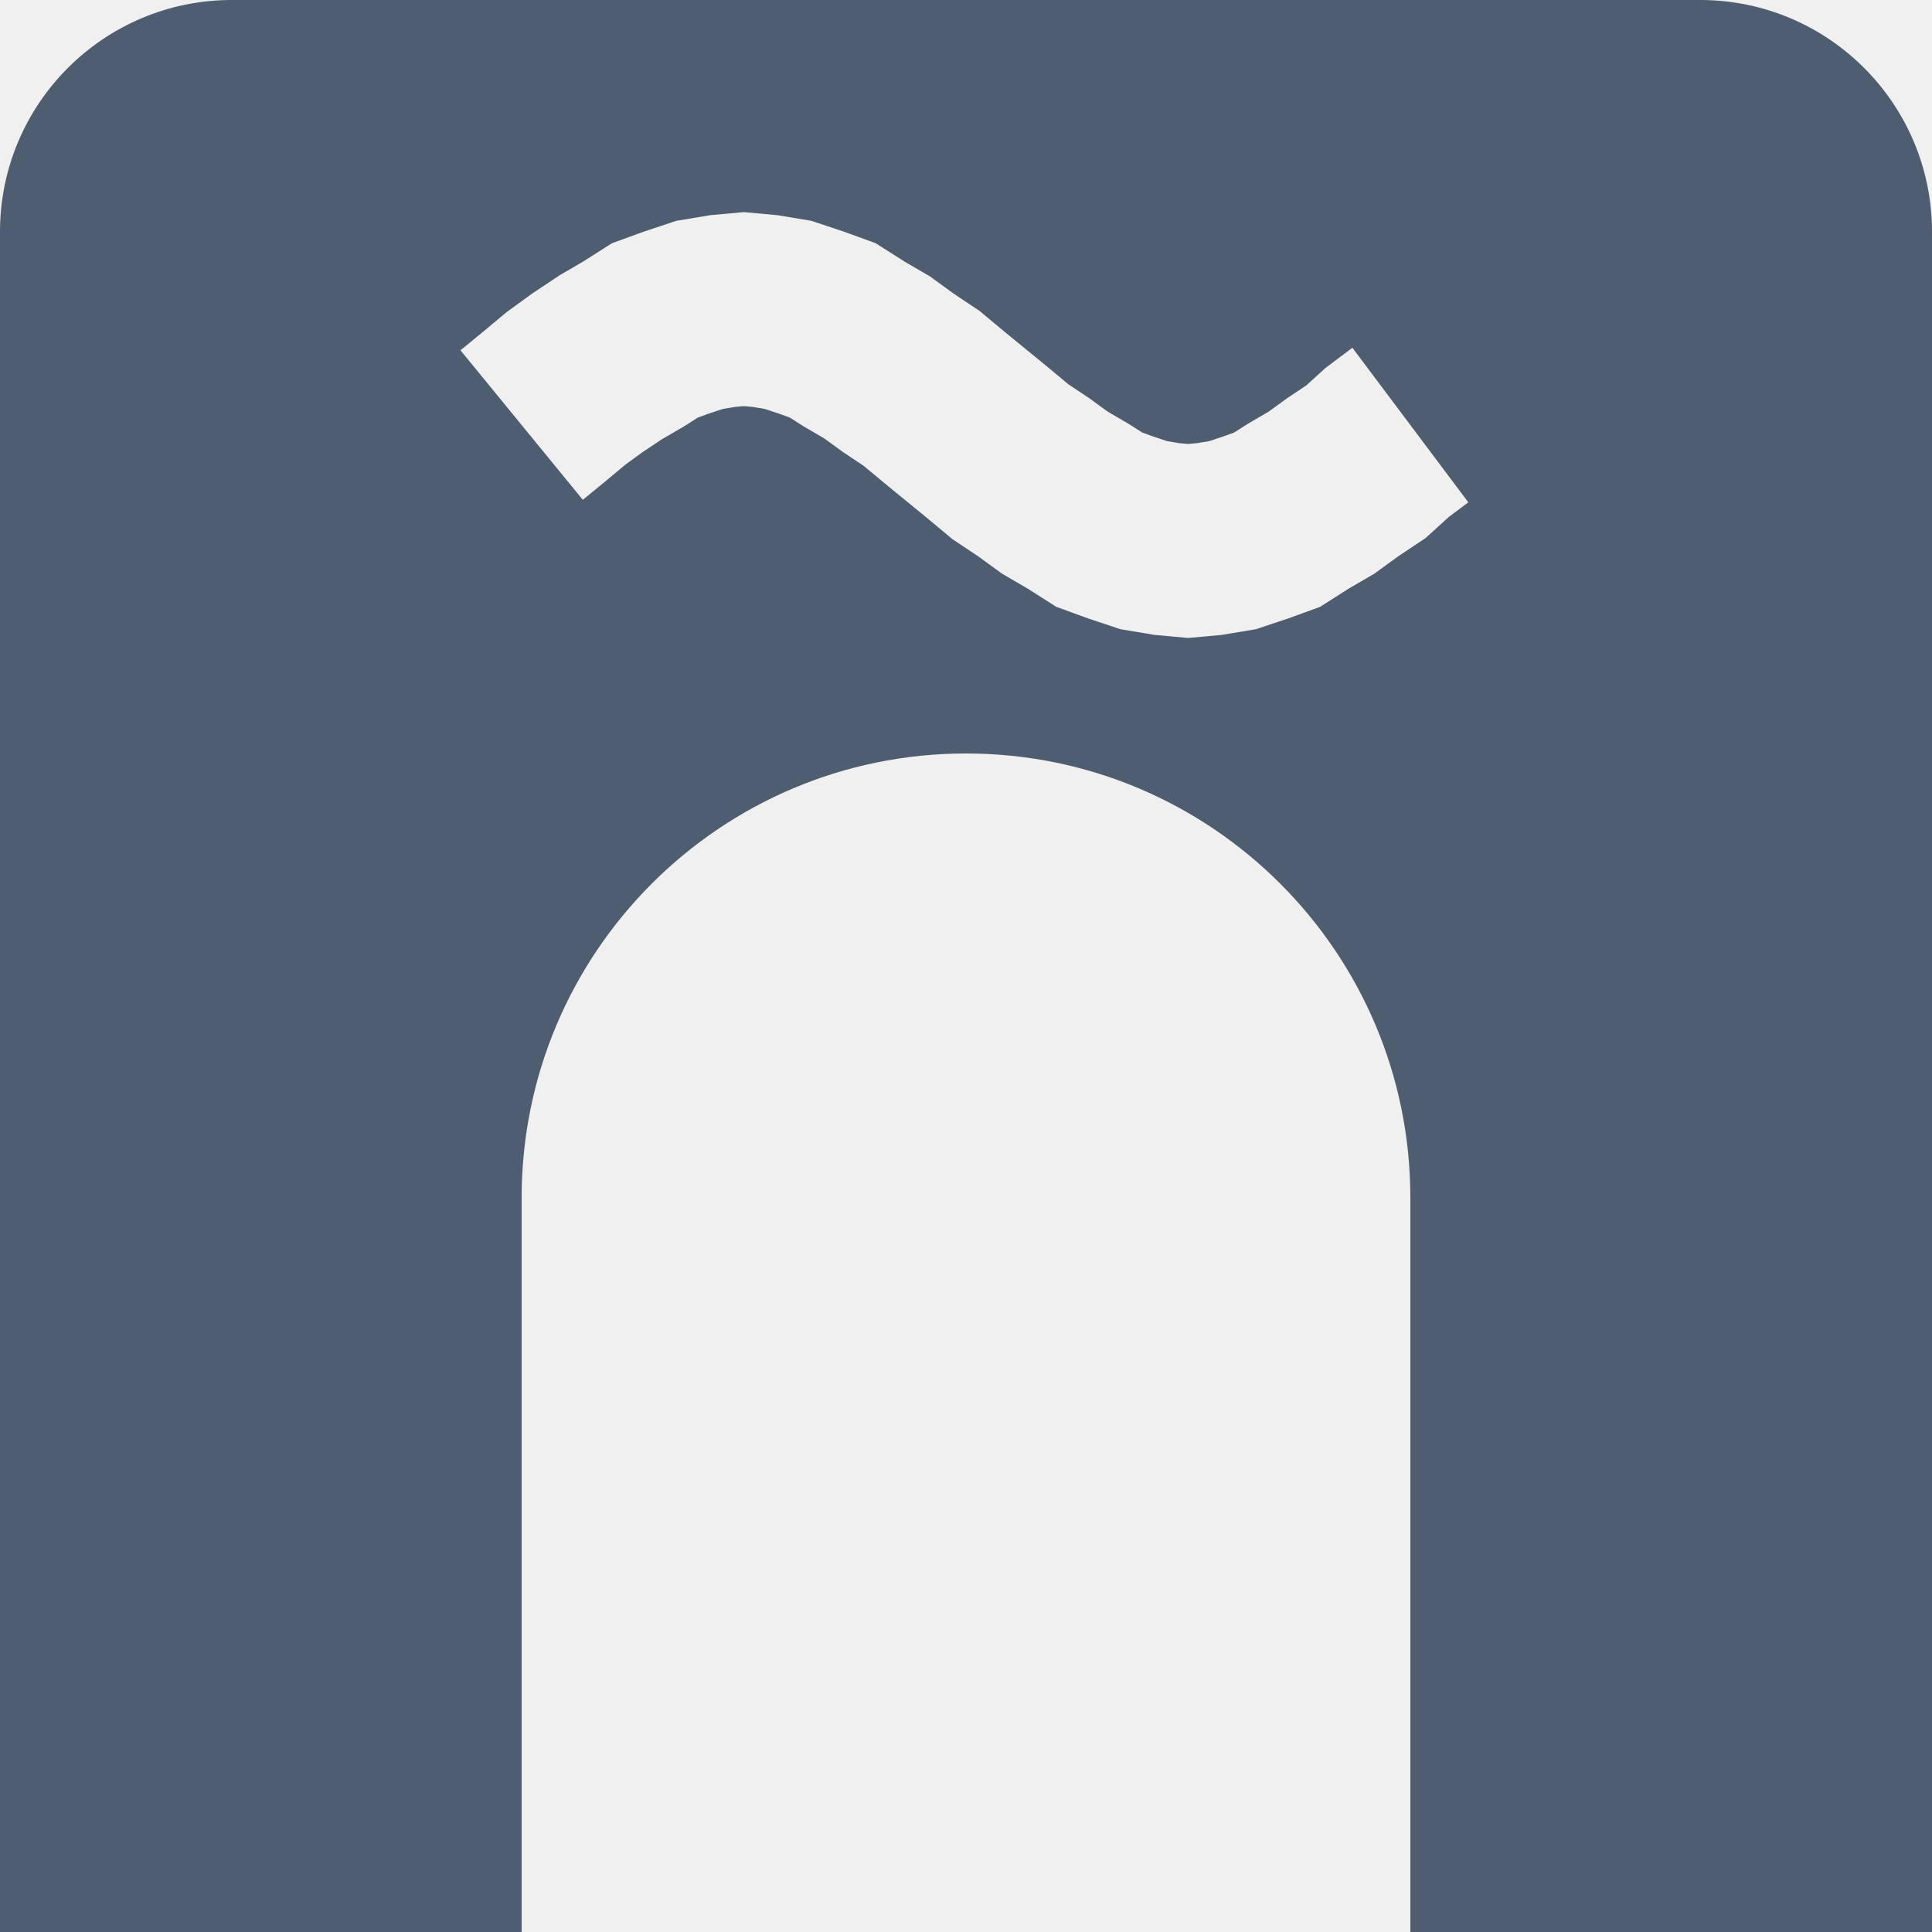
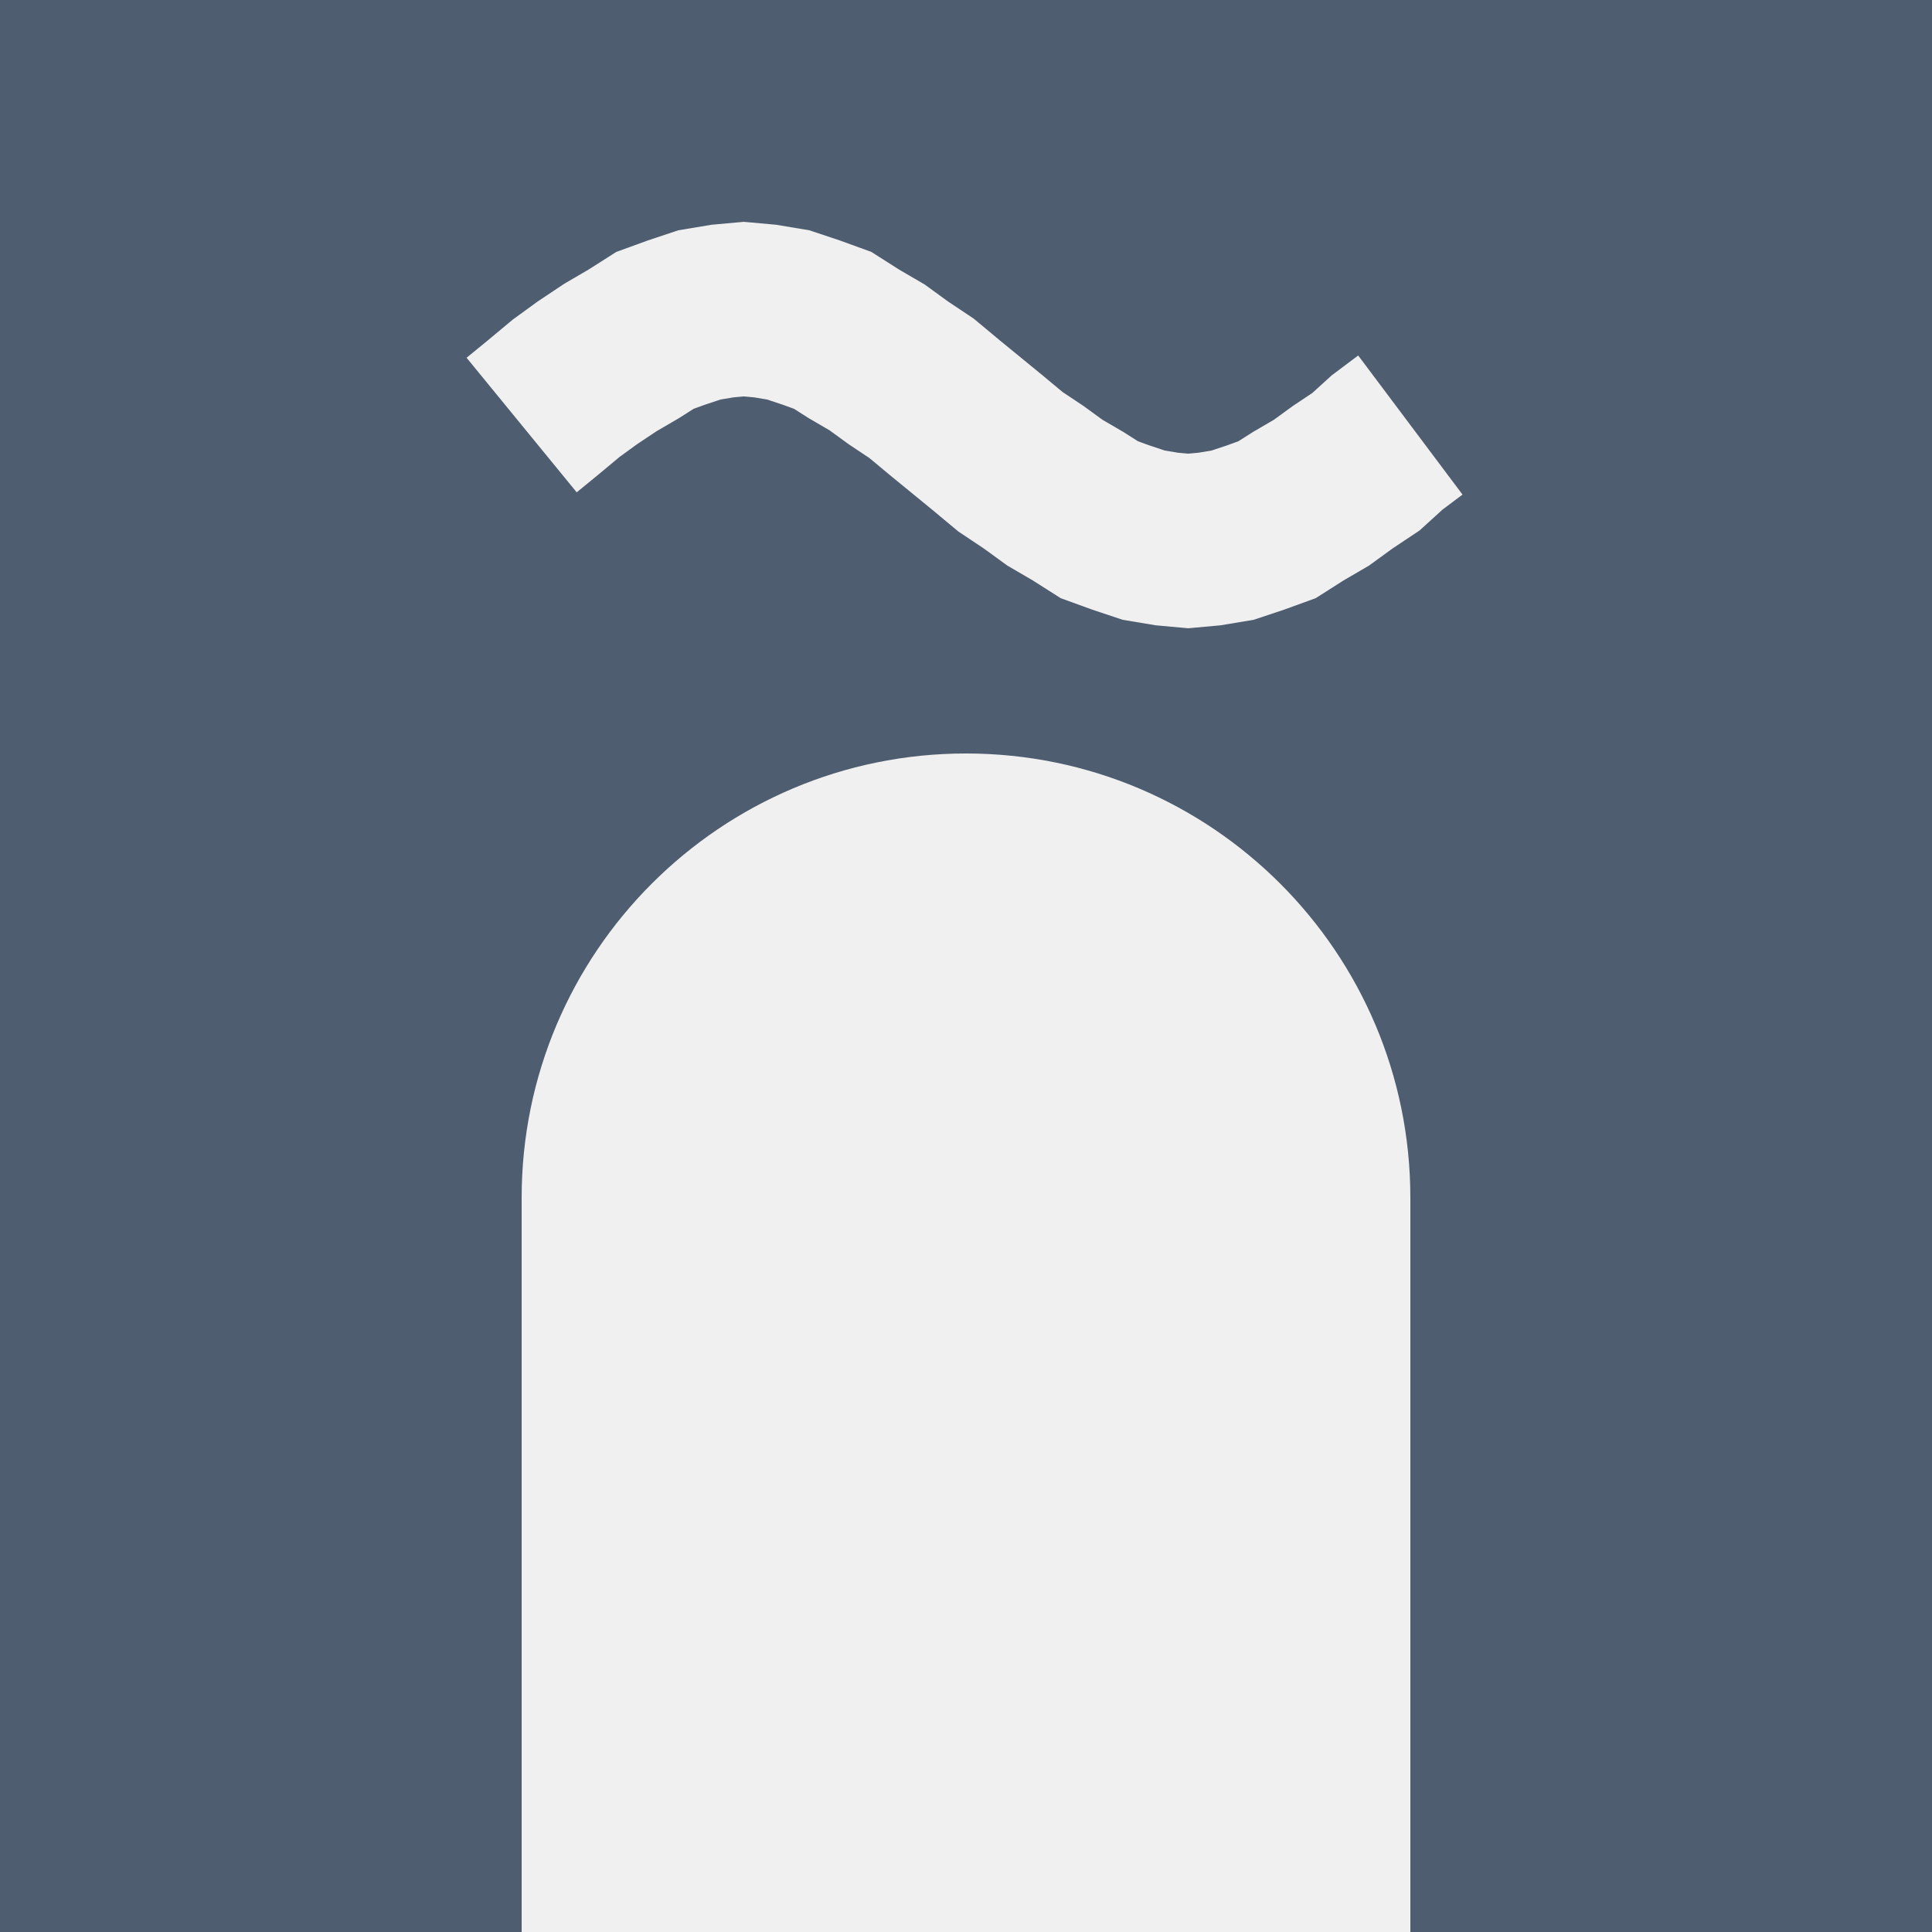
<svg xmlns="http://www.w3.org/2000/svg" viewBox="0 0 100 100" role="img" aria-label="Alcance Isleño">
  <mask id="m">
    <rect width="100" height="100" fill="#fff" />
-     <path d="M27.0 22.0 L28.1 21.1 L29.3 20.1 L30.4 19.3 L31.6 18.5 L32.8 17.8 L33.9 17.1 L35.0 16.7 L36.2 16.3 L37.4 16.1 L38.5 16.0 L39.6 16.1 L40.8 16.3 L42.0 16.7 L43.1 17.1 L44.2 17.8 L45.4 18.5 L46.5 19.3 L47.7 20.1 L48.9 21.1 L50.0 22.0 L51.1 22.9 L52.3 23.9 L53.5 24.7 L54.6 25.5 L55.8 26.2 L56.9 26.9 L58.0 27.3 L59.2 27.7 L60.4 27.9 L61.5 28.0 L62.6 27.9 L63.8 27.7 L65.0 27.3 L66.1 26.9 L67.2 26.2 L68.4 25.5 L69.5 24.7 L70.7 23.9 L71.8 22.9 L73.0 22.0" fill="none" stroke="#000" stroke-width="10" />
+     <path d="M27.0 22.0 L28.1 21.1 L29.3 20.1 L30.4 19.3 L31.6 18.5 L32.8 17.8 L33.9 17.1 L35.0 16.7 L36.2 16.3 L37.4 16.1 L38.5 16.0 L39.6 16.1 L40.8 16.3 L42.0 16.7 L43.1 17.1 L44.2 17.8 L45.4 18.5 L46.5 19.3 L47.7 20.1 L48.9 21.1 L50.0 22.0 L51.1 22.9 L52.3 23.9 L53.5 24.7 L54.6 25.5 L55.8 26.2 L56.9 26.9 L58.0 27.3 L59.2 27.7 L60.4 27.9 L61.5 28.0 L62.6 27.9 L63.8 27.7 L65.0 27.3 L66.1 26.9 L67.2 26.2 L68.4 25.5 L69.5 24.7 L70.7 23.9 L71.8 22.9 L73.0 22.0" fill="none" stroke="#000" stroke-width="9" />
  </mask>
-   <path d="M0 12A12 12 0 0 1 12 0H88A12 12 0 0 1 100 12V100H73V62A23 23 0 0 0 27 62V100H0Z" fill="#4F5D70" mask="url(#m)" />
+   <path d="M0 0H100V100H73V62A23 23 0 0 0 27 62V100H0Z" fill="#4F5D70" mask="url(#m)" />
</svg>
